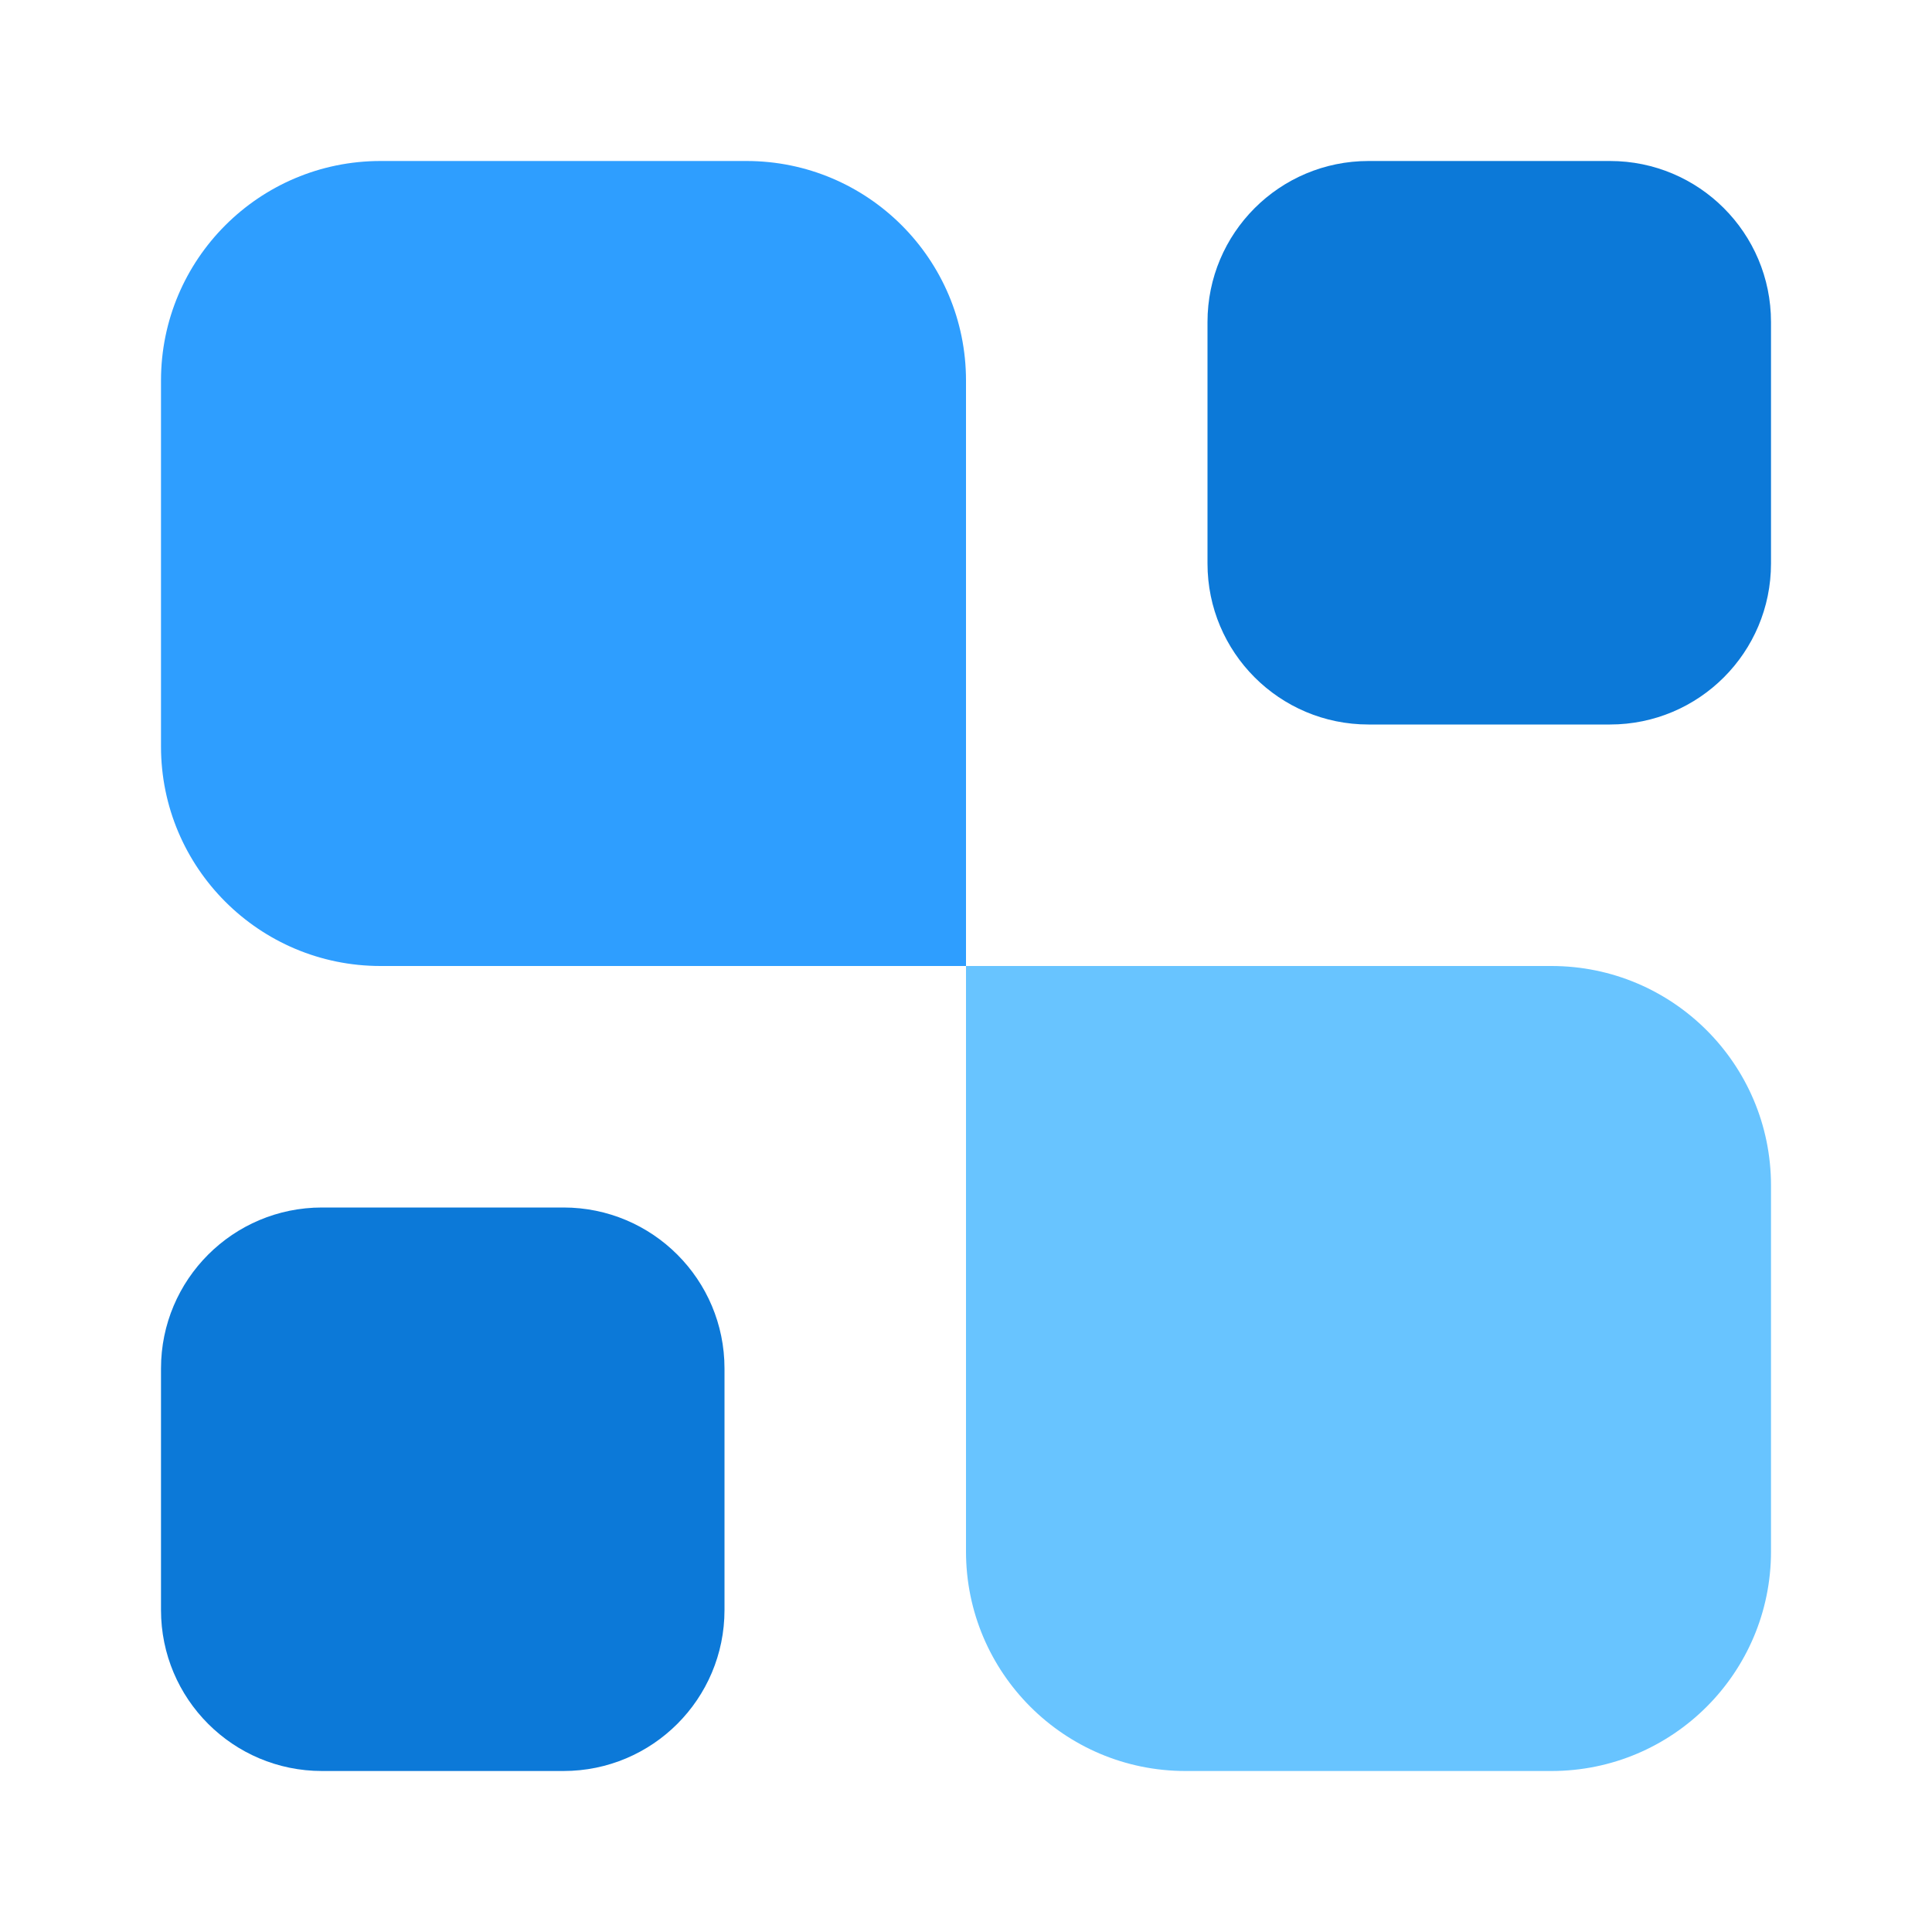
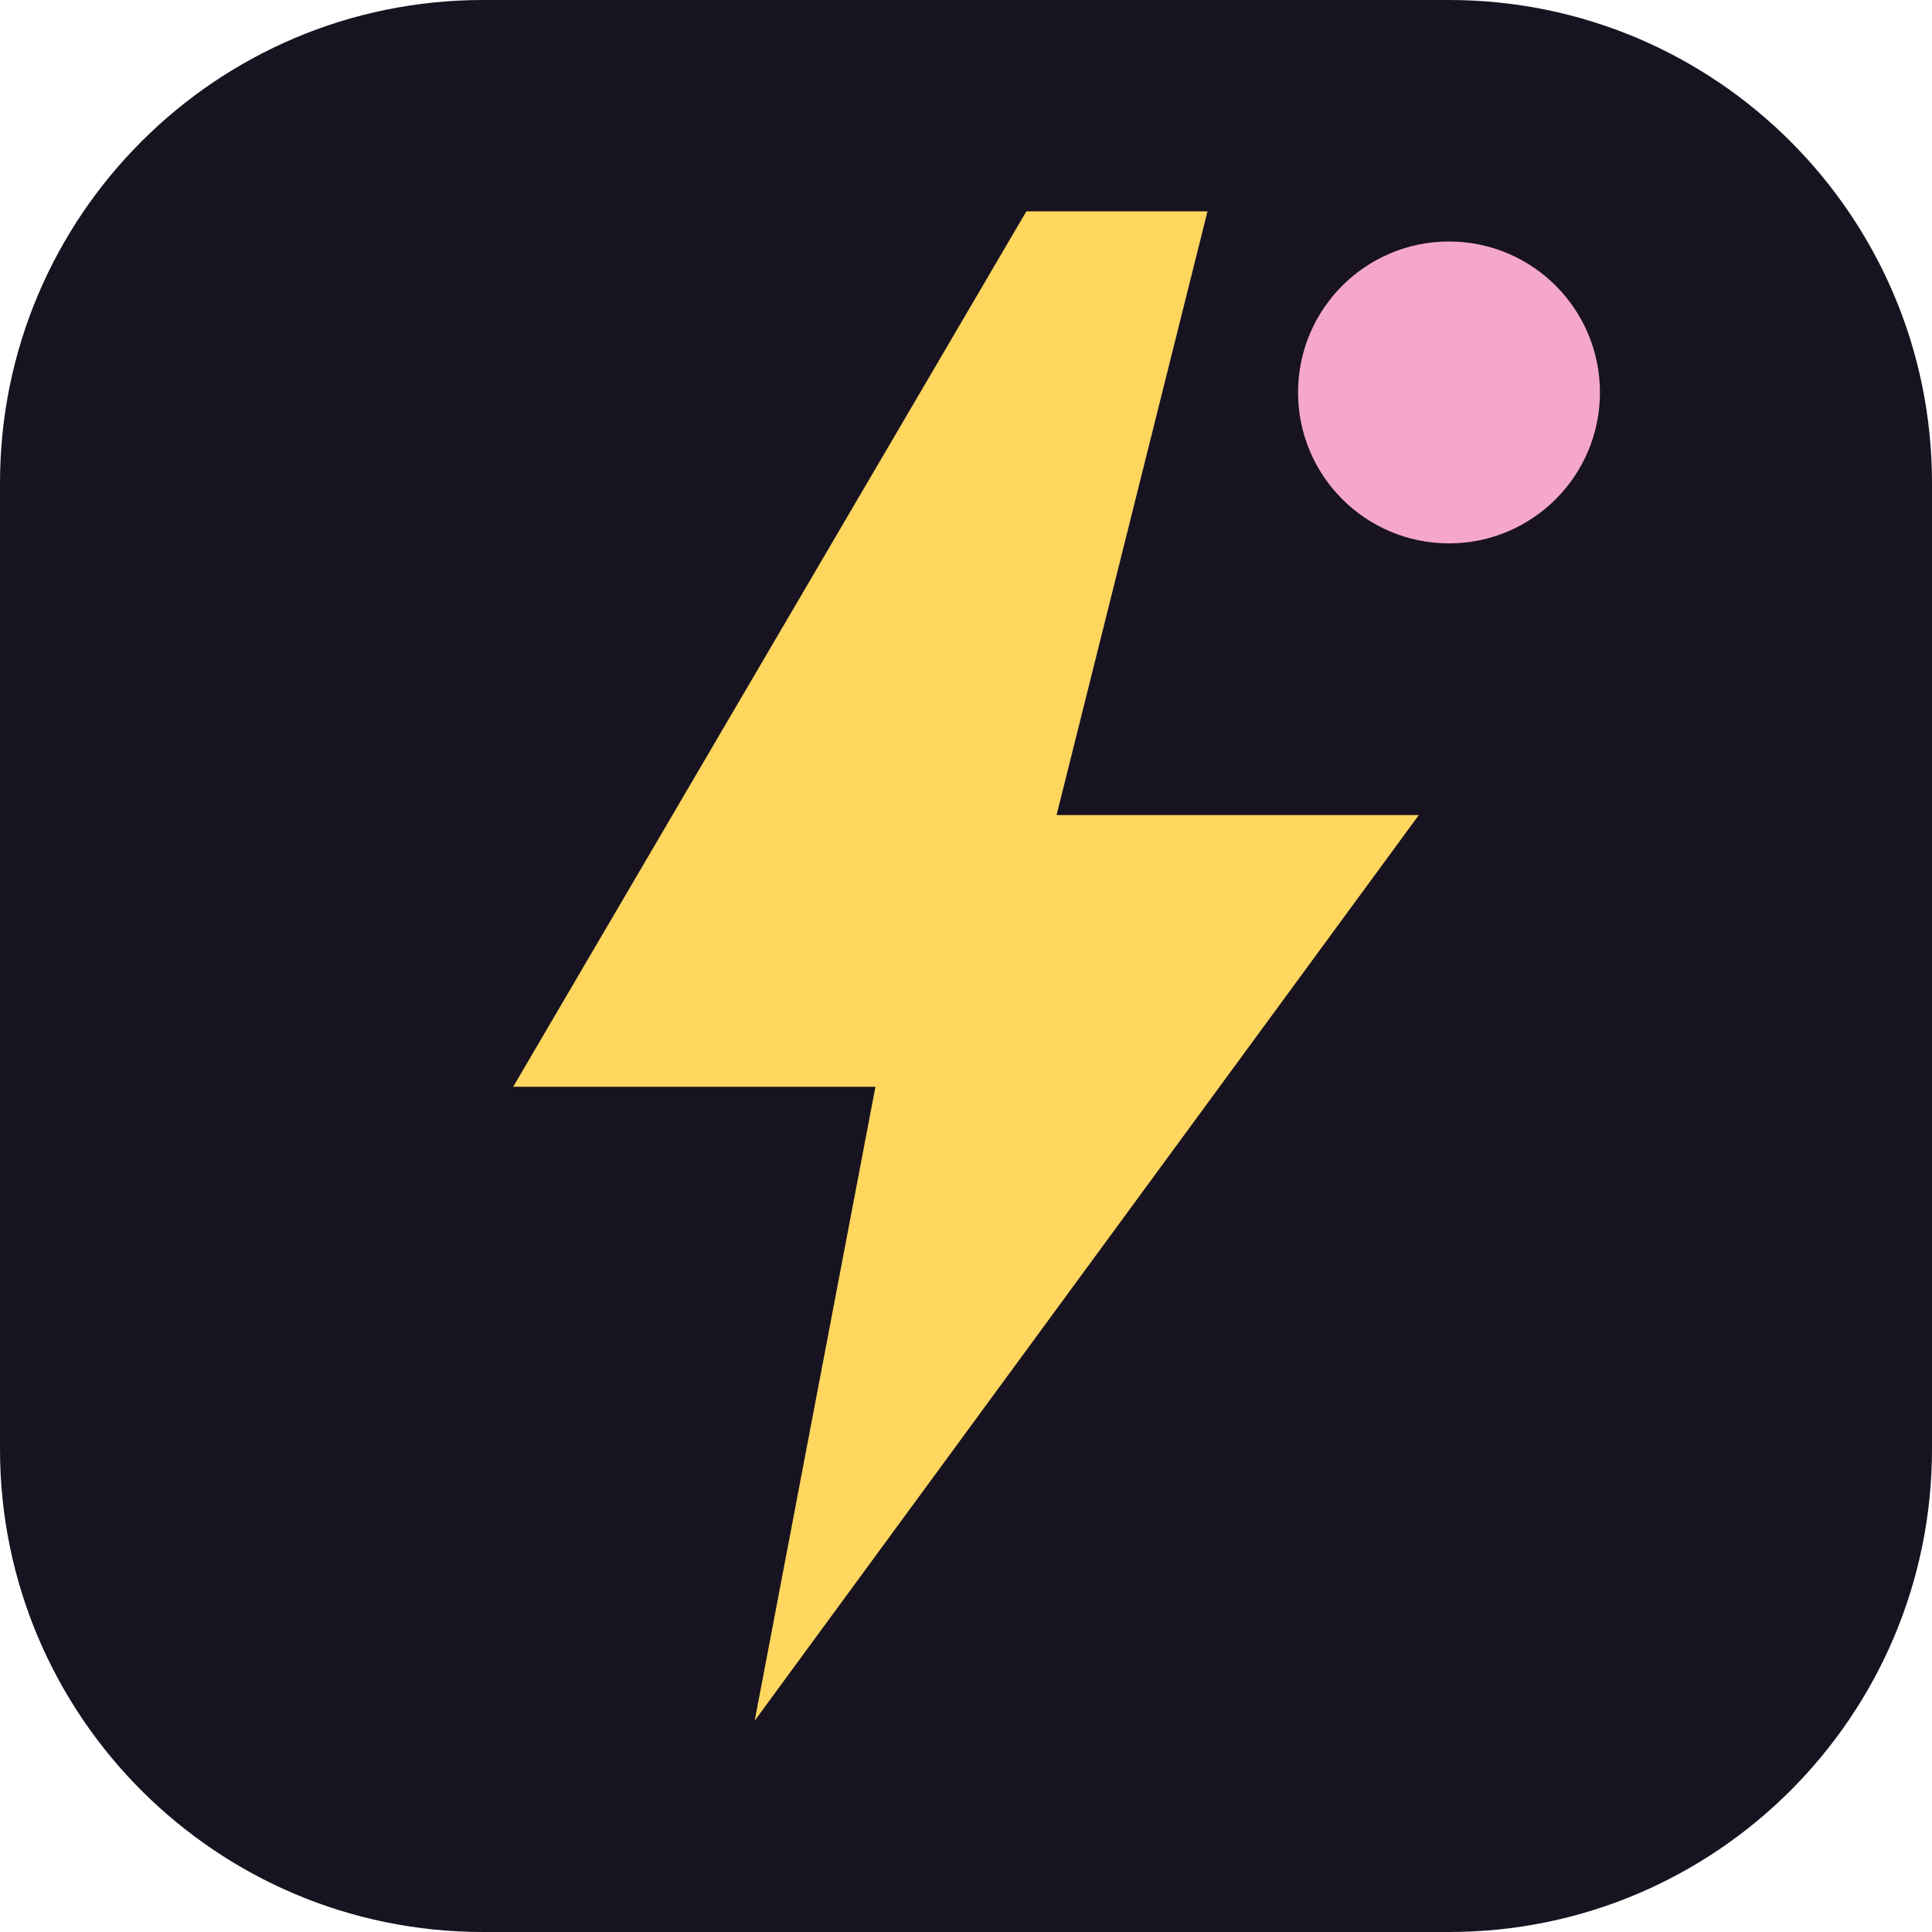
- <svg xmlns="http://www.w3.org/2000/svg" width="24" height="24" viewBox="0 0 24 24" fill="none">
-   <path d="M22 19.273C22 20.779 20.779 22 19.273 22H14.727C13.221 22 12 20.779 12 19.273V12H19.273C20.779 12 22 13.221 22 14.727V19.273Z" fill="#68C4FF" />
-   <path d="M20 2C21.105 2 22 2.895 22 4V7C22 8.105 21.105 9 20 9H17C15.895 9 15 8.105 15 7V4C15 2.895 15.895 2 17 2H20Z" fill="#0C79D8" />
-   <path d="M7 15C8.105 15 9 15.895 9 17V20C9 21.105 8.105 22 7 22H4C2.895 22 2 21.105 2 20V17C2 15.895 2.895 15 4 15H7Z" fill="#0C79D8" />
-   <path d="M12 12H4.727C3.221 12 2 10.779 2 9.273V4.727C2 3.221 3.221 2 4.727 2H9.273C10.779 2 12 3.221 12 4.727V12Z" fill="#2E9EFF" />
+ <svg xmlns="http://www.w3.org/2000/svg" width="64" height="64" viewBox="0 0 64 64" fill="none">
+   <rect width="64" height="64" rx="16" fill="#181321" />
+   <path d="M34 7L17 36H29L25 57L47 27H35L40 7H34Z" fill="#FFD65E" />
+   <circle cx="48" cy="13" r="5" fill="#F5A7CA" />
</svg>
